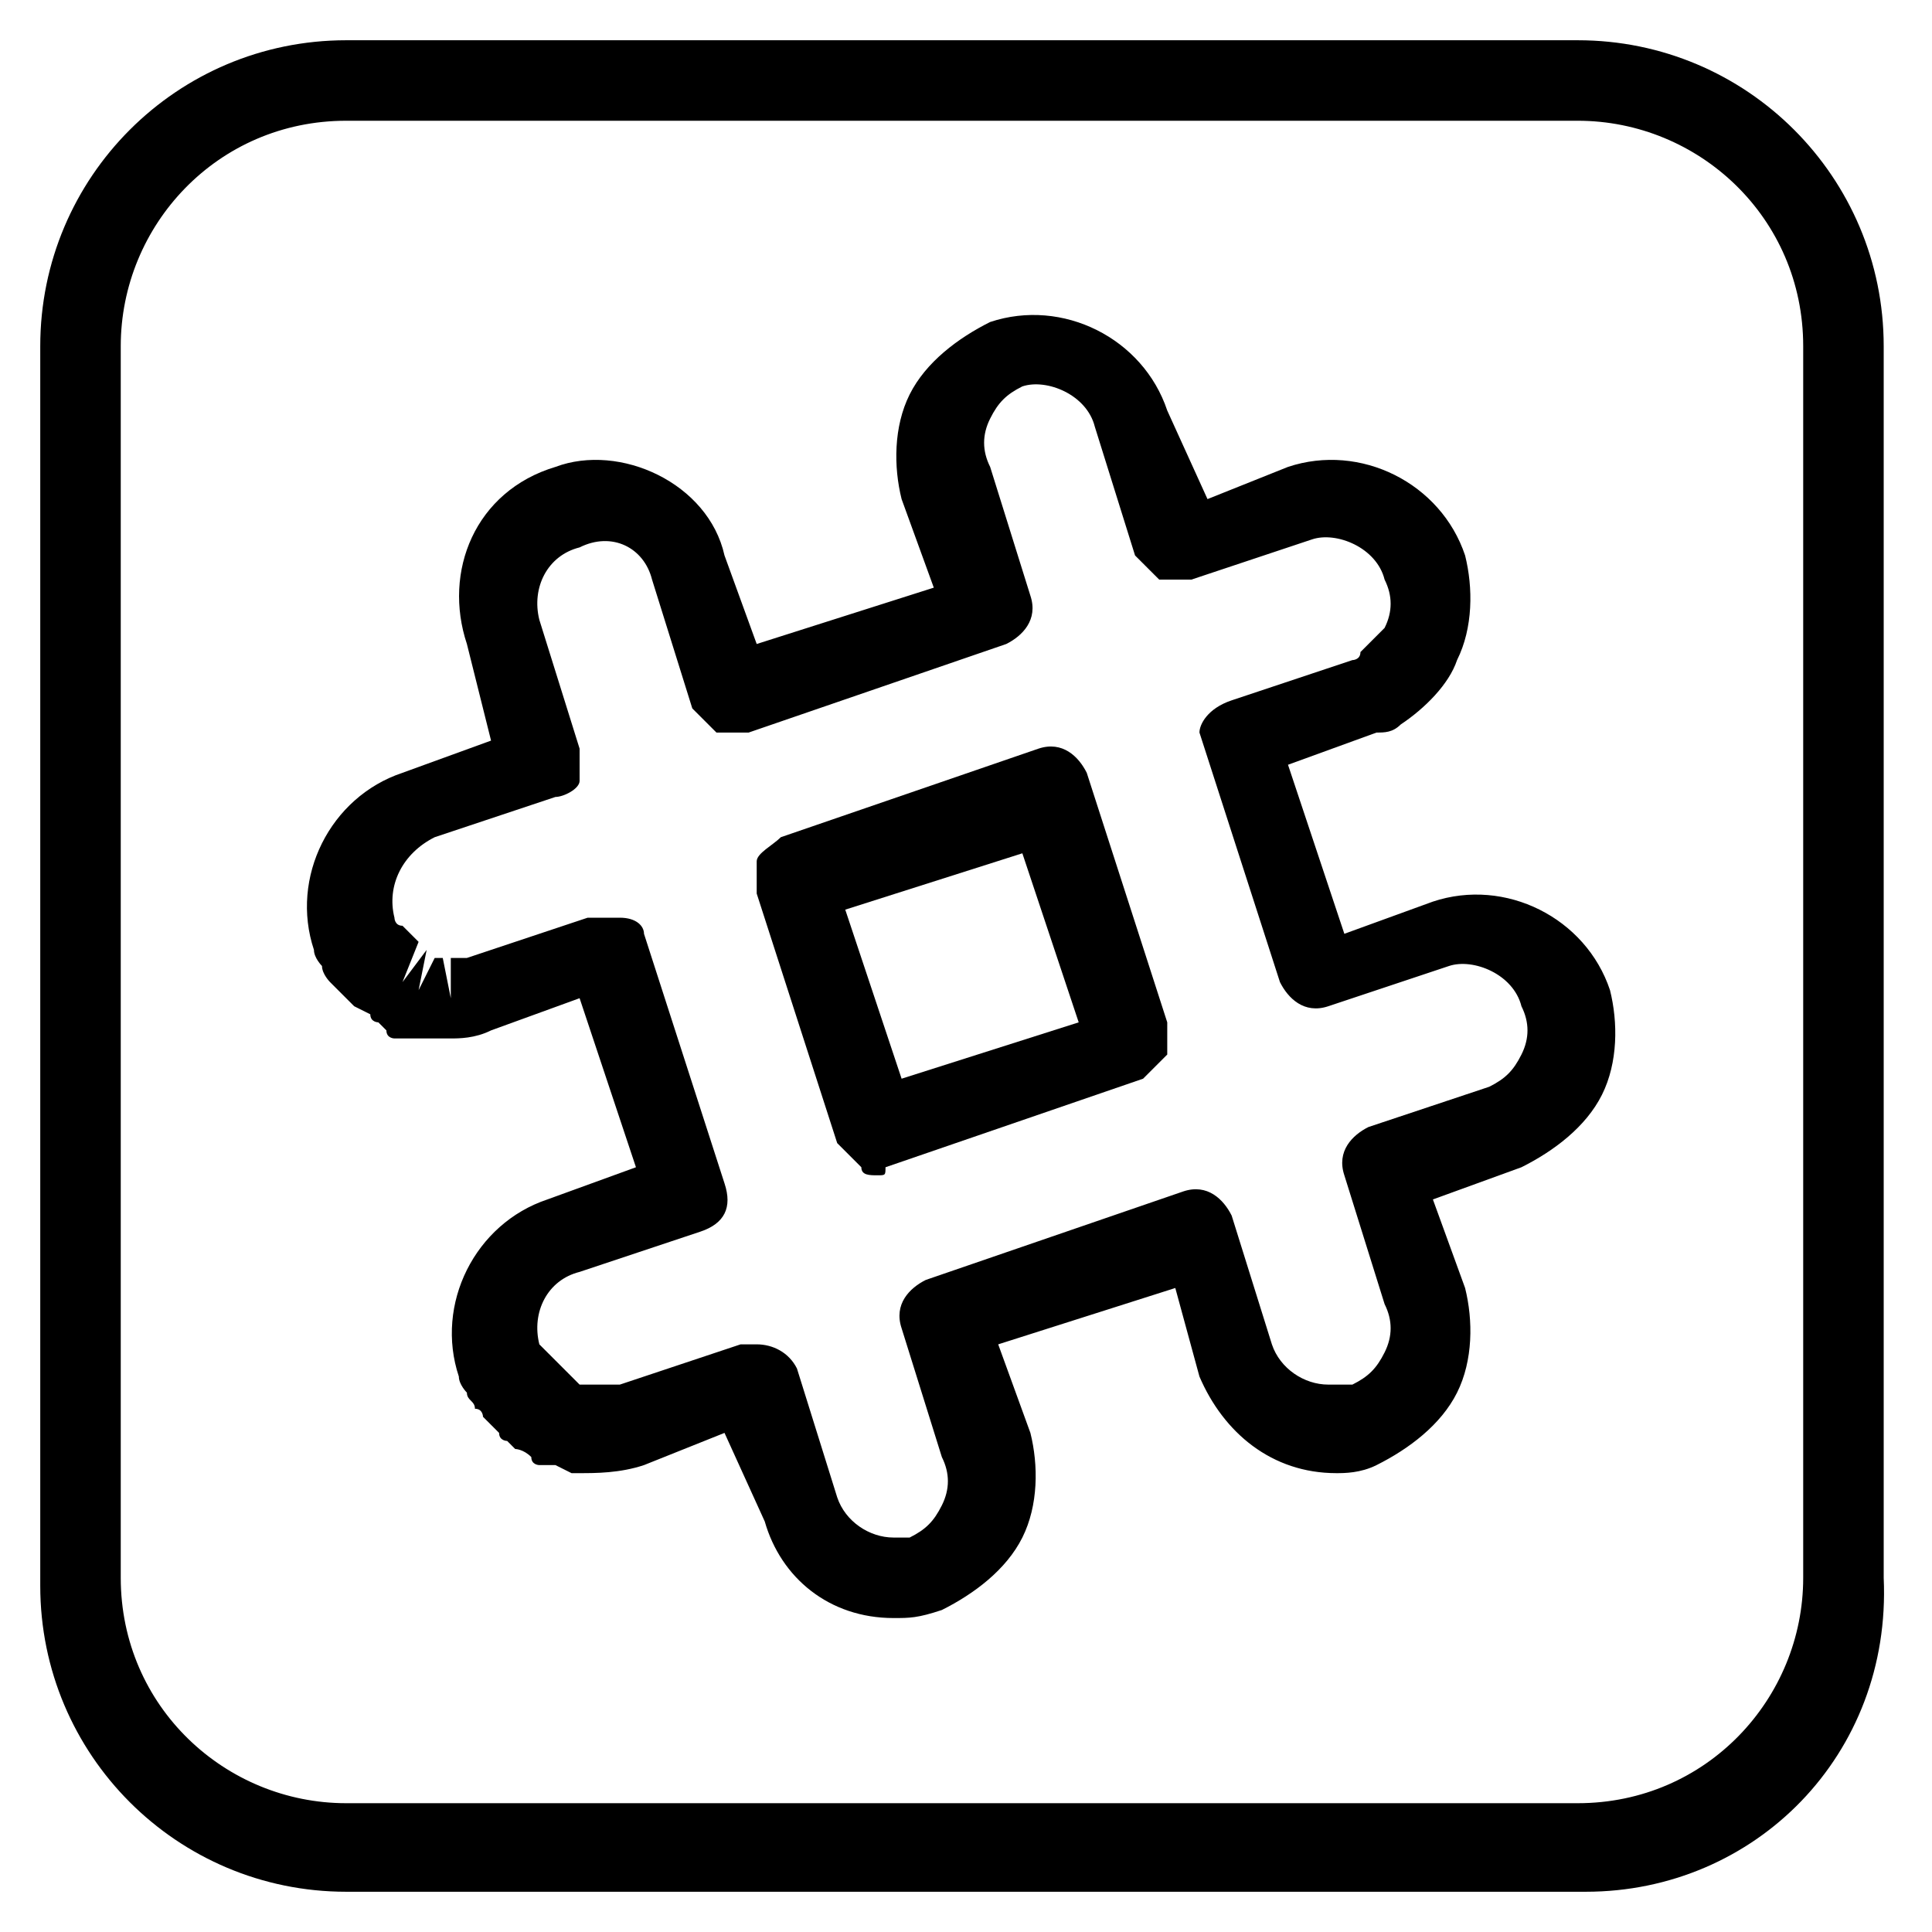
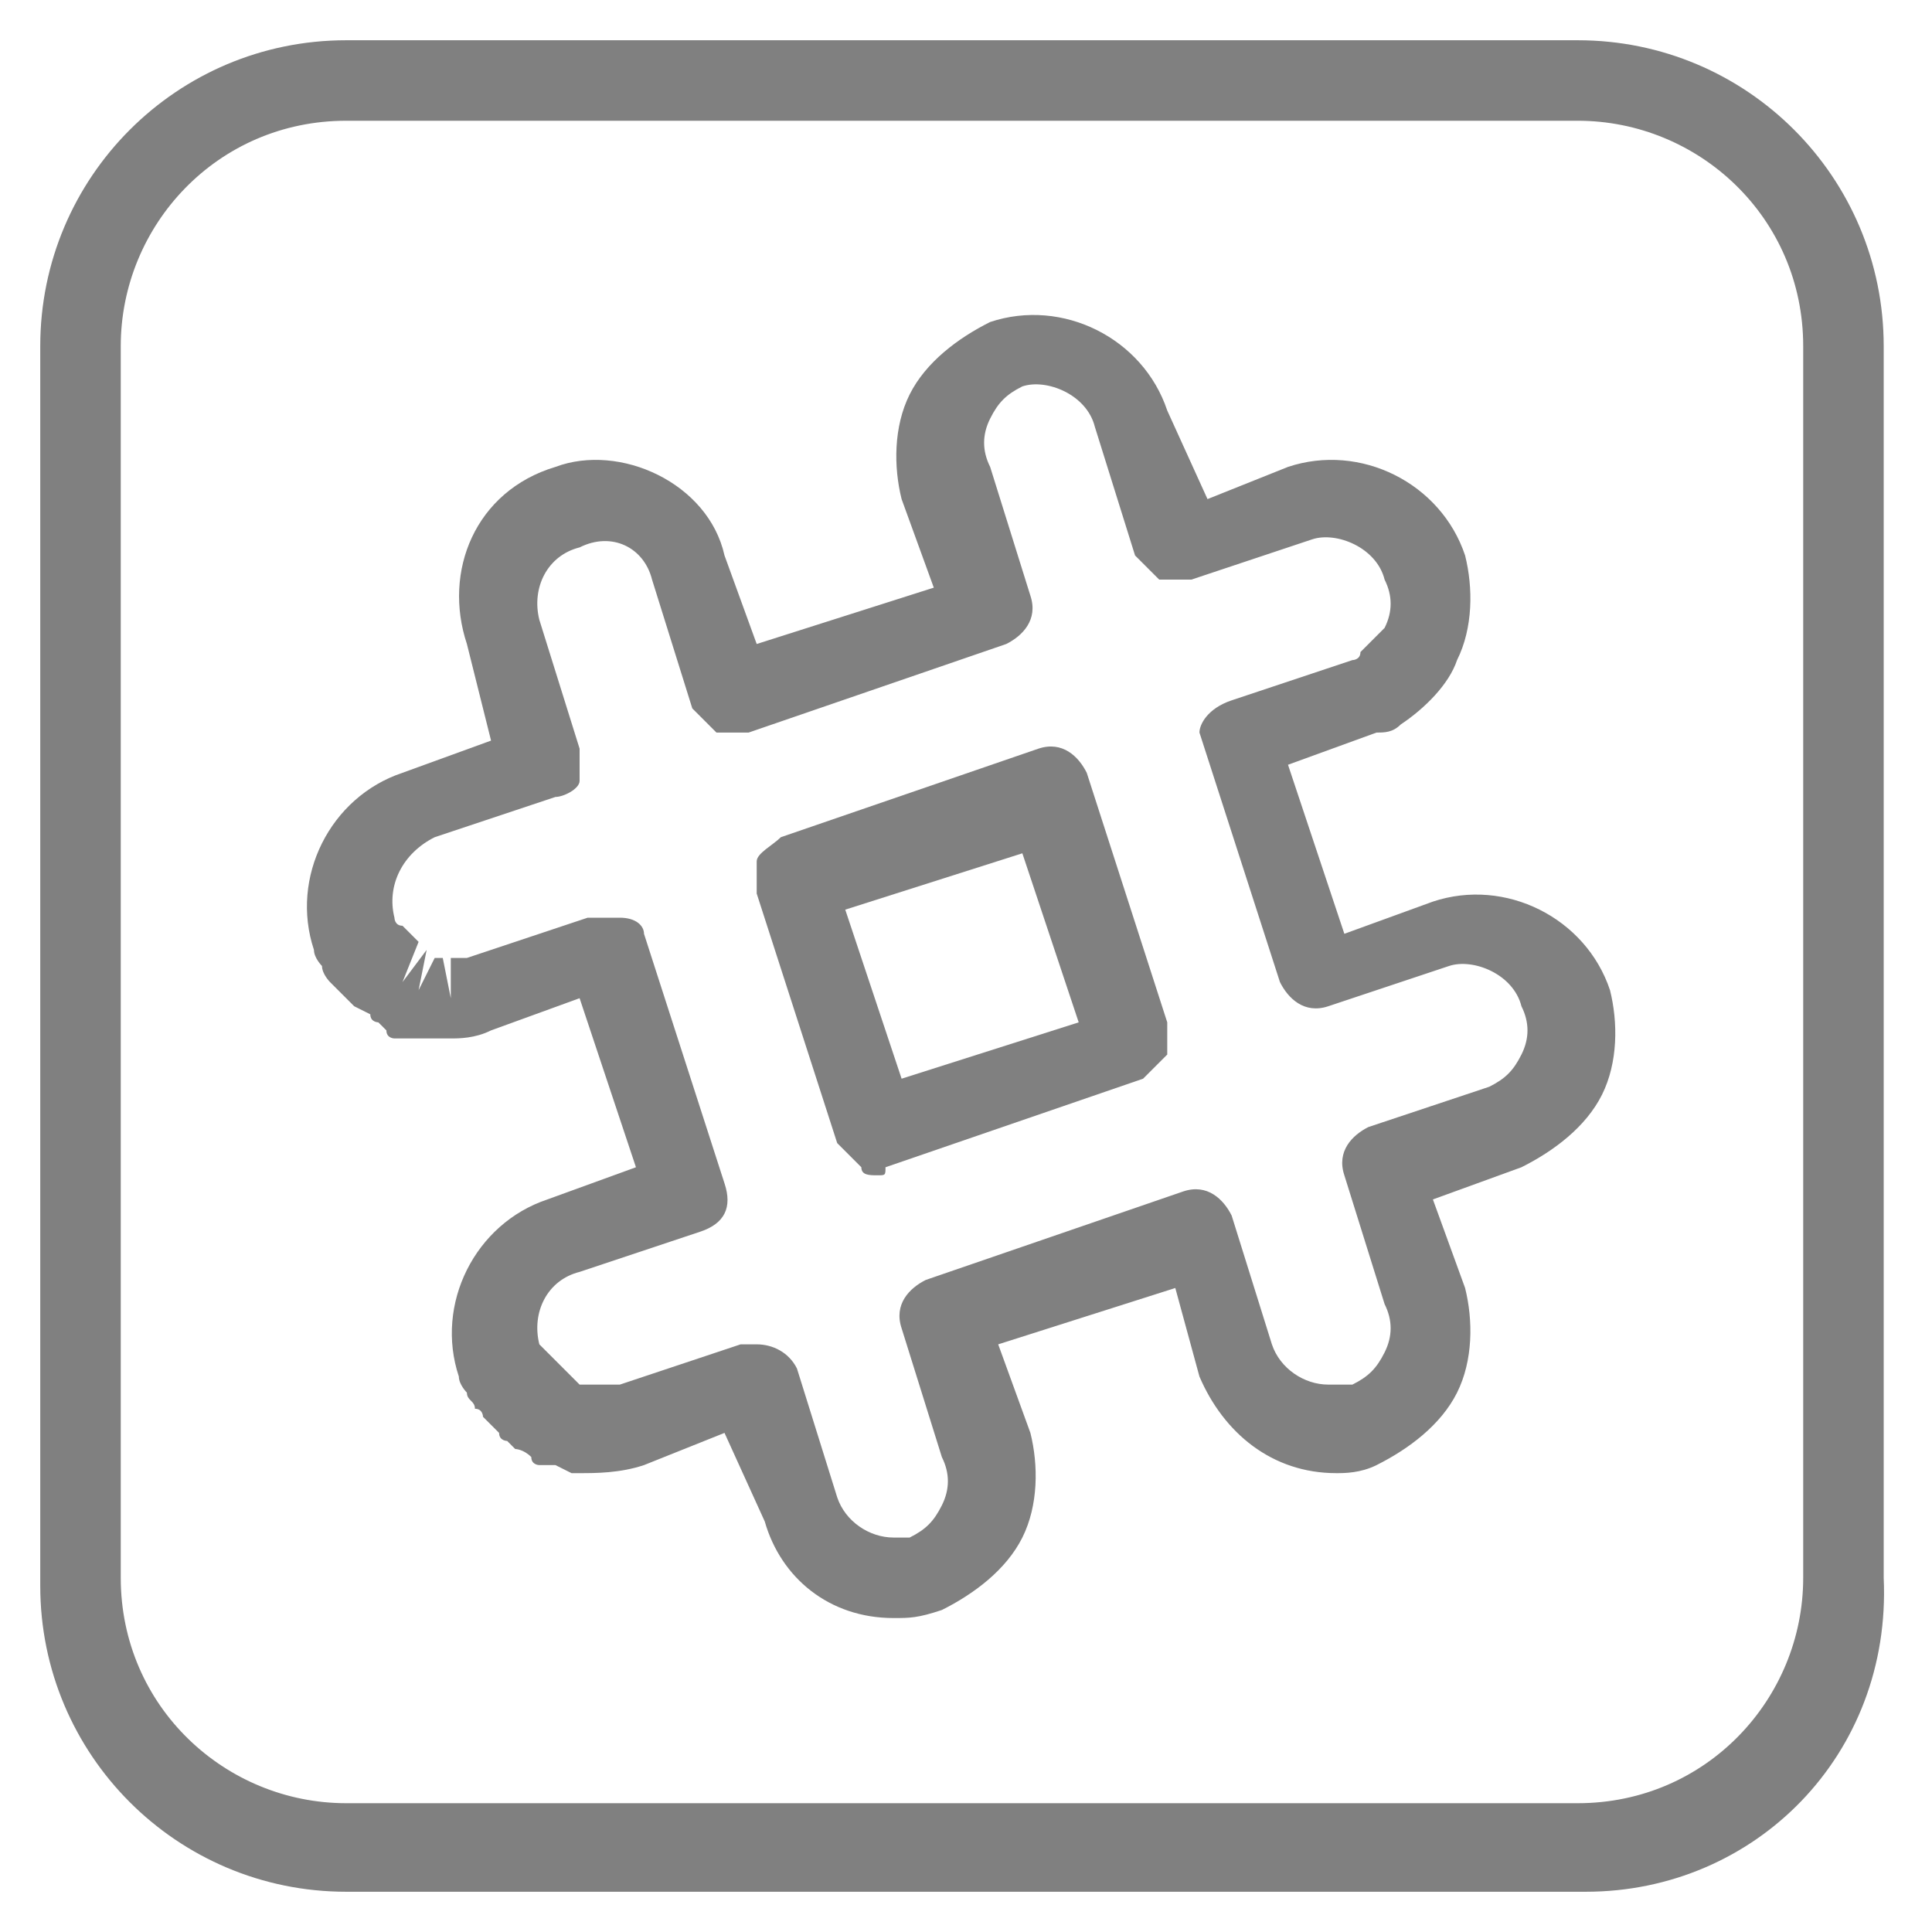
- <svg xmlns="http://www.w3.org/2000/svg" enable-background="new 0 0 24 24" height="24px" id="Layer_1" version="1.1" viewBox="0 0 24 24" width="24px" xml:space="preserve">
+ <svg xmlns="http://www.w3.org/2000/svg" style="fill:#808080;" enable-background="new 0 0 24 24" height="24px" id="Layer_1" version="1.1" viewBox="0 0 24 24" width="24px" xml:space="preserve">
  <g>
    <g>
      <path d="M19.7,23.5H4.3c-2.1,0-3.8-1.7-3.8-3.8V4.3c0-2.1,1.7-3.8,3.8-3.8h15.3c2.1,0,3.8,1.7,3.8,3.8v15.3    C23.5,21.8,21.8,23.5,19.7,23.5z M4.3,1.5c-1.6,0-2.8,1.3-2.8,2.8v15.3c0,1.6,1.3,2.8,2.8,2.8h15.3c1.6,0,2.8-1.3,2.8-2.8V4.3    c0-1.6-1.3-2.8-2.8-2.8H4.3z" />
    </g>
    <g>
      <g>
        <path d="M11.1,20.1C11.1,20.1,11,20.1,11.1,20.1c-0.8,0-1.4-0.5-1.6-1.2L9,17.8L8,18.2c-0.3,0.1-0.6,0.1-0.8,0.1c0,0-0.1,0-0.1,0     c0,0-0.2-0.1-0.2-0.1c0,0-0.1,0-0.1,0c0,0-0.1,0-0.1,0c0,0-0.1,0-0.1-0.1c-0.1-0.1-0.2-0.1-0.2-0.1c0,0-0.1-0.1-0.1-0.1     c0,0-0.1,0-0.1-0.1c0,0,0,0-0.1-0.1c0,0-0.1-0.1-0.1-0.1c0,0,0-0.1-0.1-0.1c0-0.1-0.1-0.1-0.1-0.2c0,0-0.1-0.1-0.1-0.2     c-0.3-0.9,0.2-1.9,1.1-2.2l1.1-0.4l-0.7-2.1l-1.1,0.4c-0.2,0.1-0.4,0.1-0.5,0.1c-0.2,0-0.2,0-0.3,0c0,0-0.1,0-0.1,0l-0.1,0     c0,0-0.1,0-0.1,0c0,0-0.1,0-0.1,0c0,0-0.1,0-0.1-0.1c0,0-0.1-0.1-0.1-0.1c0,0-0.1,0-0.1-0.1l-0.2-0.1c0,0-0.1-0.1-0.1-0.1     c0,0-0.1-0.1-0.1-0.1c0,0-0.1-0.1-0.1-0.1c0,0-0.1-0.1-0.1-0.2c0,0-0.1-0.1-0.1-0.2c-0.3-0.9,0.2-1.9,1.1-2.2l1.1-0.4L5.8,8     C5.5,7.1,5.9,6.1,6.9,5.8C7.7,5.5,8.8,6,9,6.9L9.4,8l2.2-0.7l-0.4-1.1c-0.1-0.4-0.1-0.9,0.1-1.3c0.2-0.4,0.6-0.7,1-0.9     c0.9-0.3,1.9,0.2,2.2,1.1L15,6.2L16,5.8c0.9-0.3,1.9,0.2,2.2,1.1c0.1,0.4,0.1,0.9-0.1,1.3C18,8.5,17.7,8.8,17.4,9     c-0.1,0.1-0.2,0.1-0.3,0.1l-1.1,0.4l0.7,2.1l1.1-0.4c0.9-0.3,1.9,0.2,2.2,1.1c0.1,0.4,0.1,0.9-0.1,1.3c-0.2,0.4-0.6,0.7-1,0.9     l-1.1,0.4l0.4,1.1c0.1,0.4,0.1,0.9-0.1,1.3c-0.2,0.4-0.6,0.7-1,0.9c-0.2,0.1-0.4,0.1-0.5,0.1c-0.8,0-1.4-0.5-1.7-1.2L14.6,16     l-2.2,0.7l0.4,1.1c0.1,0.4,0.1,0.9-0.1,1.3c-0.2,0.4-0.6,0.7-1,0.9C11.4,20.1,11.3,20.1,11.1,20.1z M9.4,16.7     c0.2,0,0.4,0.1,0.5,0.3l0.5,1.6c0.1,0.3,0.4,0.5,0.7,0.5l0,0.5v-0.5c0.1,0,0.2,0,0.2,0c0.2-0.1,0.3-0.2,0.4-0.4     c0.1-0.2,0.1-0.4,0-0.6l-0.5-1.6c-0.1-0.3,0.1-0.5,0.3-0.6l3.2-1.1c0.3-0.1,0.5,0.1,0.6,0.3l0.5,1.6c0.1,0.3,0.4,0.5,0.7,0.5     c0.1,0,0.2,0,0.3,0c0.2-0.1,0.3-0.2,0.4-0.4c0.1-0.2,0.1-0.4,0-0.6l-0.5-1.6c-0.1-0.3,0.1-0.5,0.3-0.6l1.5-0.5     c0.2-0.1,0.3-0.2,0.4-0.4c0.1-0.2,0.1-0.4,0-0.6c-0.1-0.4-0.6-0.6-0.9-0.5l-1.5,0.5c-0.3,0.1-0.5-0.1-0.6-0.3l-1-3.1     C14.9,9,15,8.8,15.3,8.7l1.5-0.5c0,0,0.1,0,0.1-0.1c0.1-0.1,0.2-0.2,0.3-0.3c0.1-0.2,0.1-0.4,0-0.6c-0.1-0.4-0.6-0.6-0.9-0.5     l-1.5,0.5c-0.1,0-0.3,0-0.4,0c-0.1-0.1-0.2-0.2-0.3-0.3l-0.5-1.6c-0.1-0.4-0.6-0.6-0.9-0.5c-0.2,0.1-0.3,0.2-0.4,0.4     c-0.1,0.2-0.1,0.4,0,0.6l0.5,1.6c0.1,0.3-0.1,0.5-0.3,0.6L9.3,9.1c-0.1,0-0.3,0-0.4,0C8.8,9,8.7,8.9,8.6,8.8L8.1,7.2     C8,6.8,7.6,6.6,7.2,6.8C6.8,6.9,6.6,7.3,6.7,7.7l0.5,1.6c0,0.1,0,0.3,0,0.4S7,9.9,6.9,9.9l-1.5,0.5C5,10.6,4.8,11,4.9,11.4     c0,0,0,0.1,0.1,0.1c0,0,0.1,0.1,0.1,0.1c0,0,0.1,0.1,0.1,0.1l-0.2,0.5l0.3-0.4l-0.1,0.5l0.2-0.4c0,0,0.1,0,0.1,0l0.1,0.5l0-0.5     c0.1,0,0.1,0,0.2,0l1.5-0.5c0.1,0,0.3,0,0.4,0C7.9,11.4,8,11.5,8,11.6l1,3.1C9.1,15,9,15.2,8.7,15.3l-1.5,0.5     c-0.4,0.1-0.6,0.5-0.5,0.9c0,0,0.1,0.1,0.1,0.1c0,0,0.1,0.1,0.1,0.1c0,0,0.1,0.1,0.1,0.1c0,0,0.1,0.1,0.1,0.1l0.1,0.1     c0,0,0.1,0,0.1,0c0,0,0.1,0,0.1,0c0,0,0,0,0,0c0,0,0,0,0,0c0.1,0,0.2,0,0.3,0l1.5-0.5C9.3,16.7,9.3,16.7,9.4,16.7z" />
      </g>
      <g>
        <path d="M10.9,14.6c-0.1,0-0.2,0-0.2-0.1c-0.1-0.1-0.2-0.2-0.3-0.3l-1-3.1c0-0.1,0-0.3,0-0.4s0.2-0.2,0.3-0.3l3.2-1.1     c0.3-0.1,0.5,0.1,0.6,0.3l1,3.1c0,0.1,0,0.3,0,0.4c-0.1,0.1-0.2,0.2-0.3,0.3l-3.2,1.1C11,14.6,11,14.6,10.9,14.6z M10.5,11.3     l0.7,2.1l2.2-0.7l-0.7-2.1L10.5,11.3z" />
      </g>
    </g>
  </g>
</svg>
